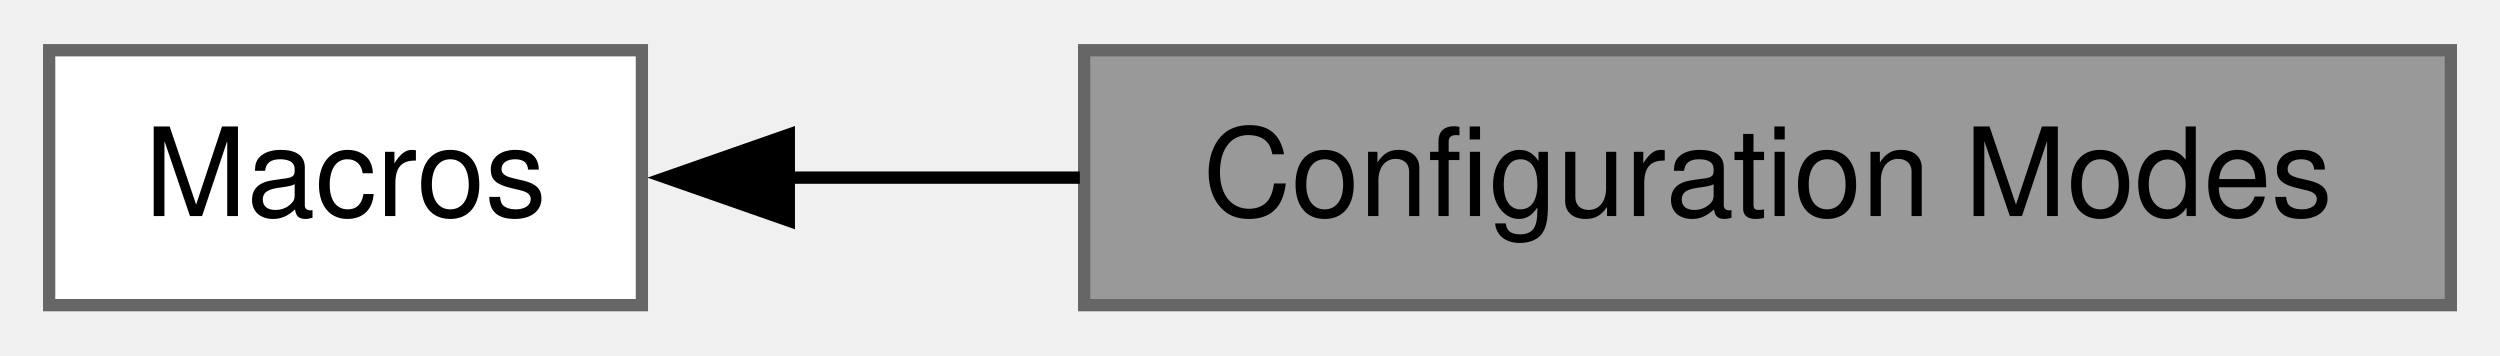
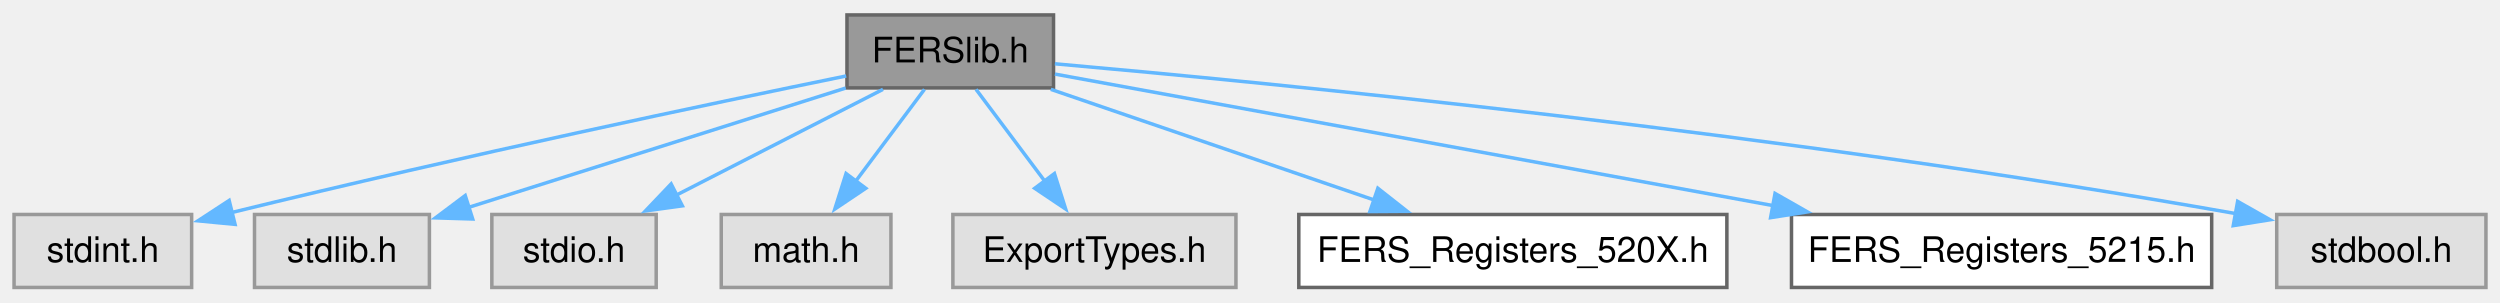
- <svg xmlns="http://www.w3.org/2000/svg" xmlns:xlink="http://www.w3.org/1999/xlink" width="204pt" height="29pt" viewBox="0.00 0.00 203.50 28.75">
-   <g id="graph0" class="graph" transform="scale(1 1) rotate(0) translate(4 24.75)">
+ <svg xmlns="http://www.w3.org/2000/svg" xmlns:xlink="http://www.w3.org/1999/xlink" width="711pt" height="86pt" viewBox="0.00 0.00 711.00 85.50">
+   <g id="graph0" class="graph" transform="scale(1 1) rotate(0) translate(4 81.5)">
    <g id="Node000001" class="node">
      <g id="a_Node000001">
-         <a xlink:title="Configuration Mode.">
-           <polygon fill="#999999" stroke="#666666" points="195.5,-20.75 84.25,-20.75 84.25,0 195.5,0 195.5,-20.75" />
-           <text text-anchor="middle" x="139.88" y="-7.25" font-family="Helvetica,sans-Serif" font-size="10.00">Configuration Modes</text>
+         <a xlink:title="CAEN FERS Library.">
+           <polygon fill="#999999" stroke="#666666" points="295.62,-77.5 236.88,-77.5 236.88,-56.75 295.62,-56.75 295.62,-77.5" />
+           <text text-anchor="middle" x="266.25" y="-64" font-family="Helvetica,sans-Serif" font-size="10.00">FERSlib.h</text>
        </a>
      </g>
    </g>
    <g id="Node000002" class="node">
      <g id="a_Node000002">
-         <a xlink:href="a00050.html" target="_top" xlink:title="Common macros.">
-           <polygon fill="white" stroke="#666666" points="48.25,-20.75 0,-20.75 0,0 48.25,0 48.25,-20.75" />
-           <text text-anchor="middle" x="24.12" y="-7.25" font-family="Helvetica,sans-Serif" font-size="10.00">Macros</text>
+         <a xlink:title=" ">
+           <polygon fill="#e0e0e0" stroke="#999999" points="50.5,-20.75 0,-20.75 0,0 50.5,0 50.5,-20.75" />
+           <text text-anchor="middle" x="25.25" y="-7.25" font-family="Helvetica,sans-Serif" font-size="10.00">stdint.h</text>
        </a>
      </g>
    </g>
-     <g id="edge1" class="edge">
-       <path fill="none" stroke="black" d="M60,-10.38C67.57,-10.38 75.76,-10.38 83.9,-10.38" />
-       <polygon fill="black" stroke="black" points="60.21,-6.88 50.21,-10.38 60.21,-13.88 60.21,-6.88" />
+     <g id="edge1_Node000001_Node000002" class="edge">
+       <g id="a_edge1_Node000001_Node000002">
+         <a xlink:title=" ">
+           <path fill="none" stroke="#63b8ff" d="M236.66,-60.15C198.42,-52.33 129.56,-37.86 61.71,-21.27" />
+           <polygon fill="#63b8ff" stroke="#63b8ff" points="62.85,-17.94 52.3,-18.95 61.17,-24.74 62.85,-17.94" />
+         </a>
+       </g>
+     </g>
+     <g id="Node000003" class="node">
+       <g id="a_Node000003">
+         <a xlink:title=" ">
+           <polygon fill="#e0e0e0" stroke="#999999" points="118.12,-20.75 68.38,-20.75 68.38,0 118.12,0 118.12,-20.75" />
+           <text text-anchor="middle" x="93.25" y="-7.25" font-family="Helvetica,sans-Serif" font-size="10.00">stdlib.h</text>
+         </a>
+       </g>
+     </g>
+     <g id="edge2_Node000001_Node000003" class="edge">
+       <g id="a_edge2_Node000001_Node000003">
+         <a xlink:title=" ">
+           <path fill="none" stroke="#63b8ff" d="M236.51,-56.71C206.7,-47.28 160.77,-32.74 128.99,-22.69" />
+           <polygon fill="#63b8ff" stroke="#63b8ff" points="130.43,-19.47 119.84,-19.79 128.31,-26.14 130.43,-19.47" />
+         </a>
+       </g>
+     </g>
+     <g id="Node000004" class="node">
+       <g id="a_Node000004">
+         <a xlink:title=" ">
+           <polygon fill="#e0e0e0" stroke="#999999" points="182.62,-20.75 135.88,-20.75 135.88,0 182.62,0 182.62,-20.75" />
+           <text text-anchor="middle" x="159.25" y="-7.25" font-family="Helvetica,sans-Serif" font-size="10.00">stdio.h</text>
+         </a>
+       </g>
+     </g>
+     <g id="edge3_Node000001_Node000004" class="edge">
+       <g id="a_edge3_Node000001_Node000004">
+         <a xlink:title=" ">
+           <path fill="none" stroke="#63b8ff" d="M247.12,-56.34C230.76,-47.97 206.97,-35.79 188.27,-26.22" />
+           <polygon fill="#63b8ff" stroke="#63b8ff" points="190.06,-23.21 179.56,-21.77 186.87,-29.44 190.06,-23.21" />
+         </a>
+       </g>
+     </g>
+     <g id="Node000005" class="node">
+       <g id="a_Node000005">
+         <a xlink:title=" ">
+           <polygon fill="#e0e0e0" stroke="#999999" points="249.38,-20.75 201.12,-20.75 201.12,0 249.38,0 249.38,-20.75" />
+           <text text-anchor="middle" x="225.25" y="-7.25" font-family="Helvetica,sans-Serif" font-size="10.00">math.h</text>
+         </a>
+       </g>
+     </g>
+     <g id="edge4_Node000001_Node000005" class="edge">
+       <g id="a_edge4_Node000001_Node000005">
+         <a xlink:title=" ">
+           <path fill="none" stroke="#63b8ff" d="M258.92,-56.34C253.5,-49.1 245.94,-39.01 239.36,-30.22" />
+           <polygon fill="#63b8ff" stroke="#63b8ff" points="242.22,-28.2 233.42,-22.29 236.62,-32.39 242.22,-28.2" />
+         </a>
+       </g>
+     </g>
+     <g id="Node000006" class="node">
+       <g id="a_Node000006">
+         <a xlink:title=" ">
+           <polygon fill="#e0e0e0" stroke="#999999" points="347.5,-20.75 267,-20.75 267,0 347.5,0 347.5,-20.75" />
+           <text text-anchor="middle" x="307.25" y="-7.25" font-family="Helvetica,sans-Serif" font-size="10.00">ExportTypes.h</text>
+         </a>
+       </g>
+     </g>
+     <g id="edge5_Node000001_Node000006" class="edge">
+       <g id="a_edge5_Node000001_Node000006">
+         <a xlink:title=" ">
+           <path fill="none" stroke="#63b8ff" d="M273.58,-56.34C279,-49.1 286.56,-39.01 293.14,-30.22" />
+           <polygon fill="#63b8ff" stroke="#63b8ff" points="295.88,-32.39 299.08,-22.29 290.28,-28.2 295.88,-32.39" />
+         </a>
+       </g>
+     </g>
+     <g id="Node000007" class="node">
+       <g id="a_Node000007">
+         <a xlink:href="a00071.html" target="_top" xlink:title=" ">
+           <polygon fill="white" stroke="#666666" points="487.12,-20.75 365.38,-20.75 365.38,0 487.12,0 487.12,-20.75" />
+           <text text-anchor="middle" x="426.25" y="-7.25" font-family="Helvetica,sans-Serif" font-size="10.00">FERS_Registers_520X.h</text>
+         </a>
+       </g>
+     </g>
+     <g id="edge6_Node000001_Node000007" class="edge">
+       <g id="a_edge6_Node000001_Node000007">
+         <a xlink:title=" ">
+           <path fill="none" stroke="#63b8ff" d="M294.85,-56.34C320.49,-47.57 358.32,-34.62 386.82,-24.87" />
+           <polygon fill="#63b8ff" stroke="#63b8ff" points="387.86,-28.21 396.19,-21.66 385.6,-21.59 387.86,-28.21" />
+         </a>
+       </g>
+     </g>
+     <g id="Node000008" class="node">
+       <g id="a_Node000008">
+         <a xlink:href="a00068.html" target="_top" xlink:title=" ">
+           <polygon fill="white" stroke="#666666" points="625,-20.75 505.5,-20.75 505.5,0 625,0 625,-20.75" />
+           <text text-anchor="middle" x="565.25" y="-7.25" font-family="Helvetica,sans-Serif" font-size="10.00">FERS_Registers_5215.h</text>
+         </a>
+       </g>
+     </g>
+     <g id="edge7_Node000001_Node000008" class="edge">
+       <g id="a_edge7_Node000001_Node000008">
+         <a xlink:title=" ">
+           <path fill="none" stroke="#63b8ff" d="M296.01,-60.68C343.39,-52 437.07,-34.85 500.44,-23.24" />
+           <polygon fill="#63b8ff" stroke="#63b8ff" points="500.82,-26.73 510.03,-21.49 499.56,-19.85 500.82,-26.73" />
+         </a>
+       </g>
+     </g>
+     <g id="Node000009" class="node">
+       <g id="a_Node000009">
+         <a xlink:title=" ">
+           <polygon fill="#e0e0e0" stroke="#999999" points="703,-20.75 643.5,-20.75 643.5,0 703,0 703,-20.75" />
+           <text text-anchor="middle" x="673.25" y="-7.25" font-family="Helvetica,sans-Serif" font-size="10.00">stdbool.h</text>
+         </a>
+       </g>
+     </g>
+     <g id="edge8_Node000001_Node000009" class="edge">
+       <g id="a_edge8_Node000001_Node000009">
+         <a xlink:title=" ">
+           <path fill="none" stroke="#63b8ff" d="M296,-63.61C357.09,-58.2 501.3,-44.16 632.09,-20.96" />
+           <polygon fill="#63b8ff" stroke="#63b8ff" points="632.38,-24.47 641.6,-19.25 631.14,-17.58 632.38,-24.47" />
+         </a>
+       </g>
    </g>
  </g>
</svg>
